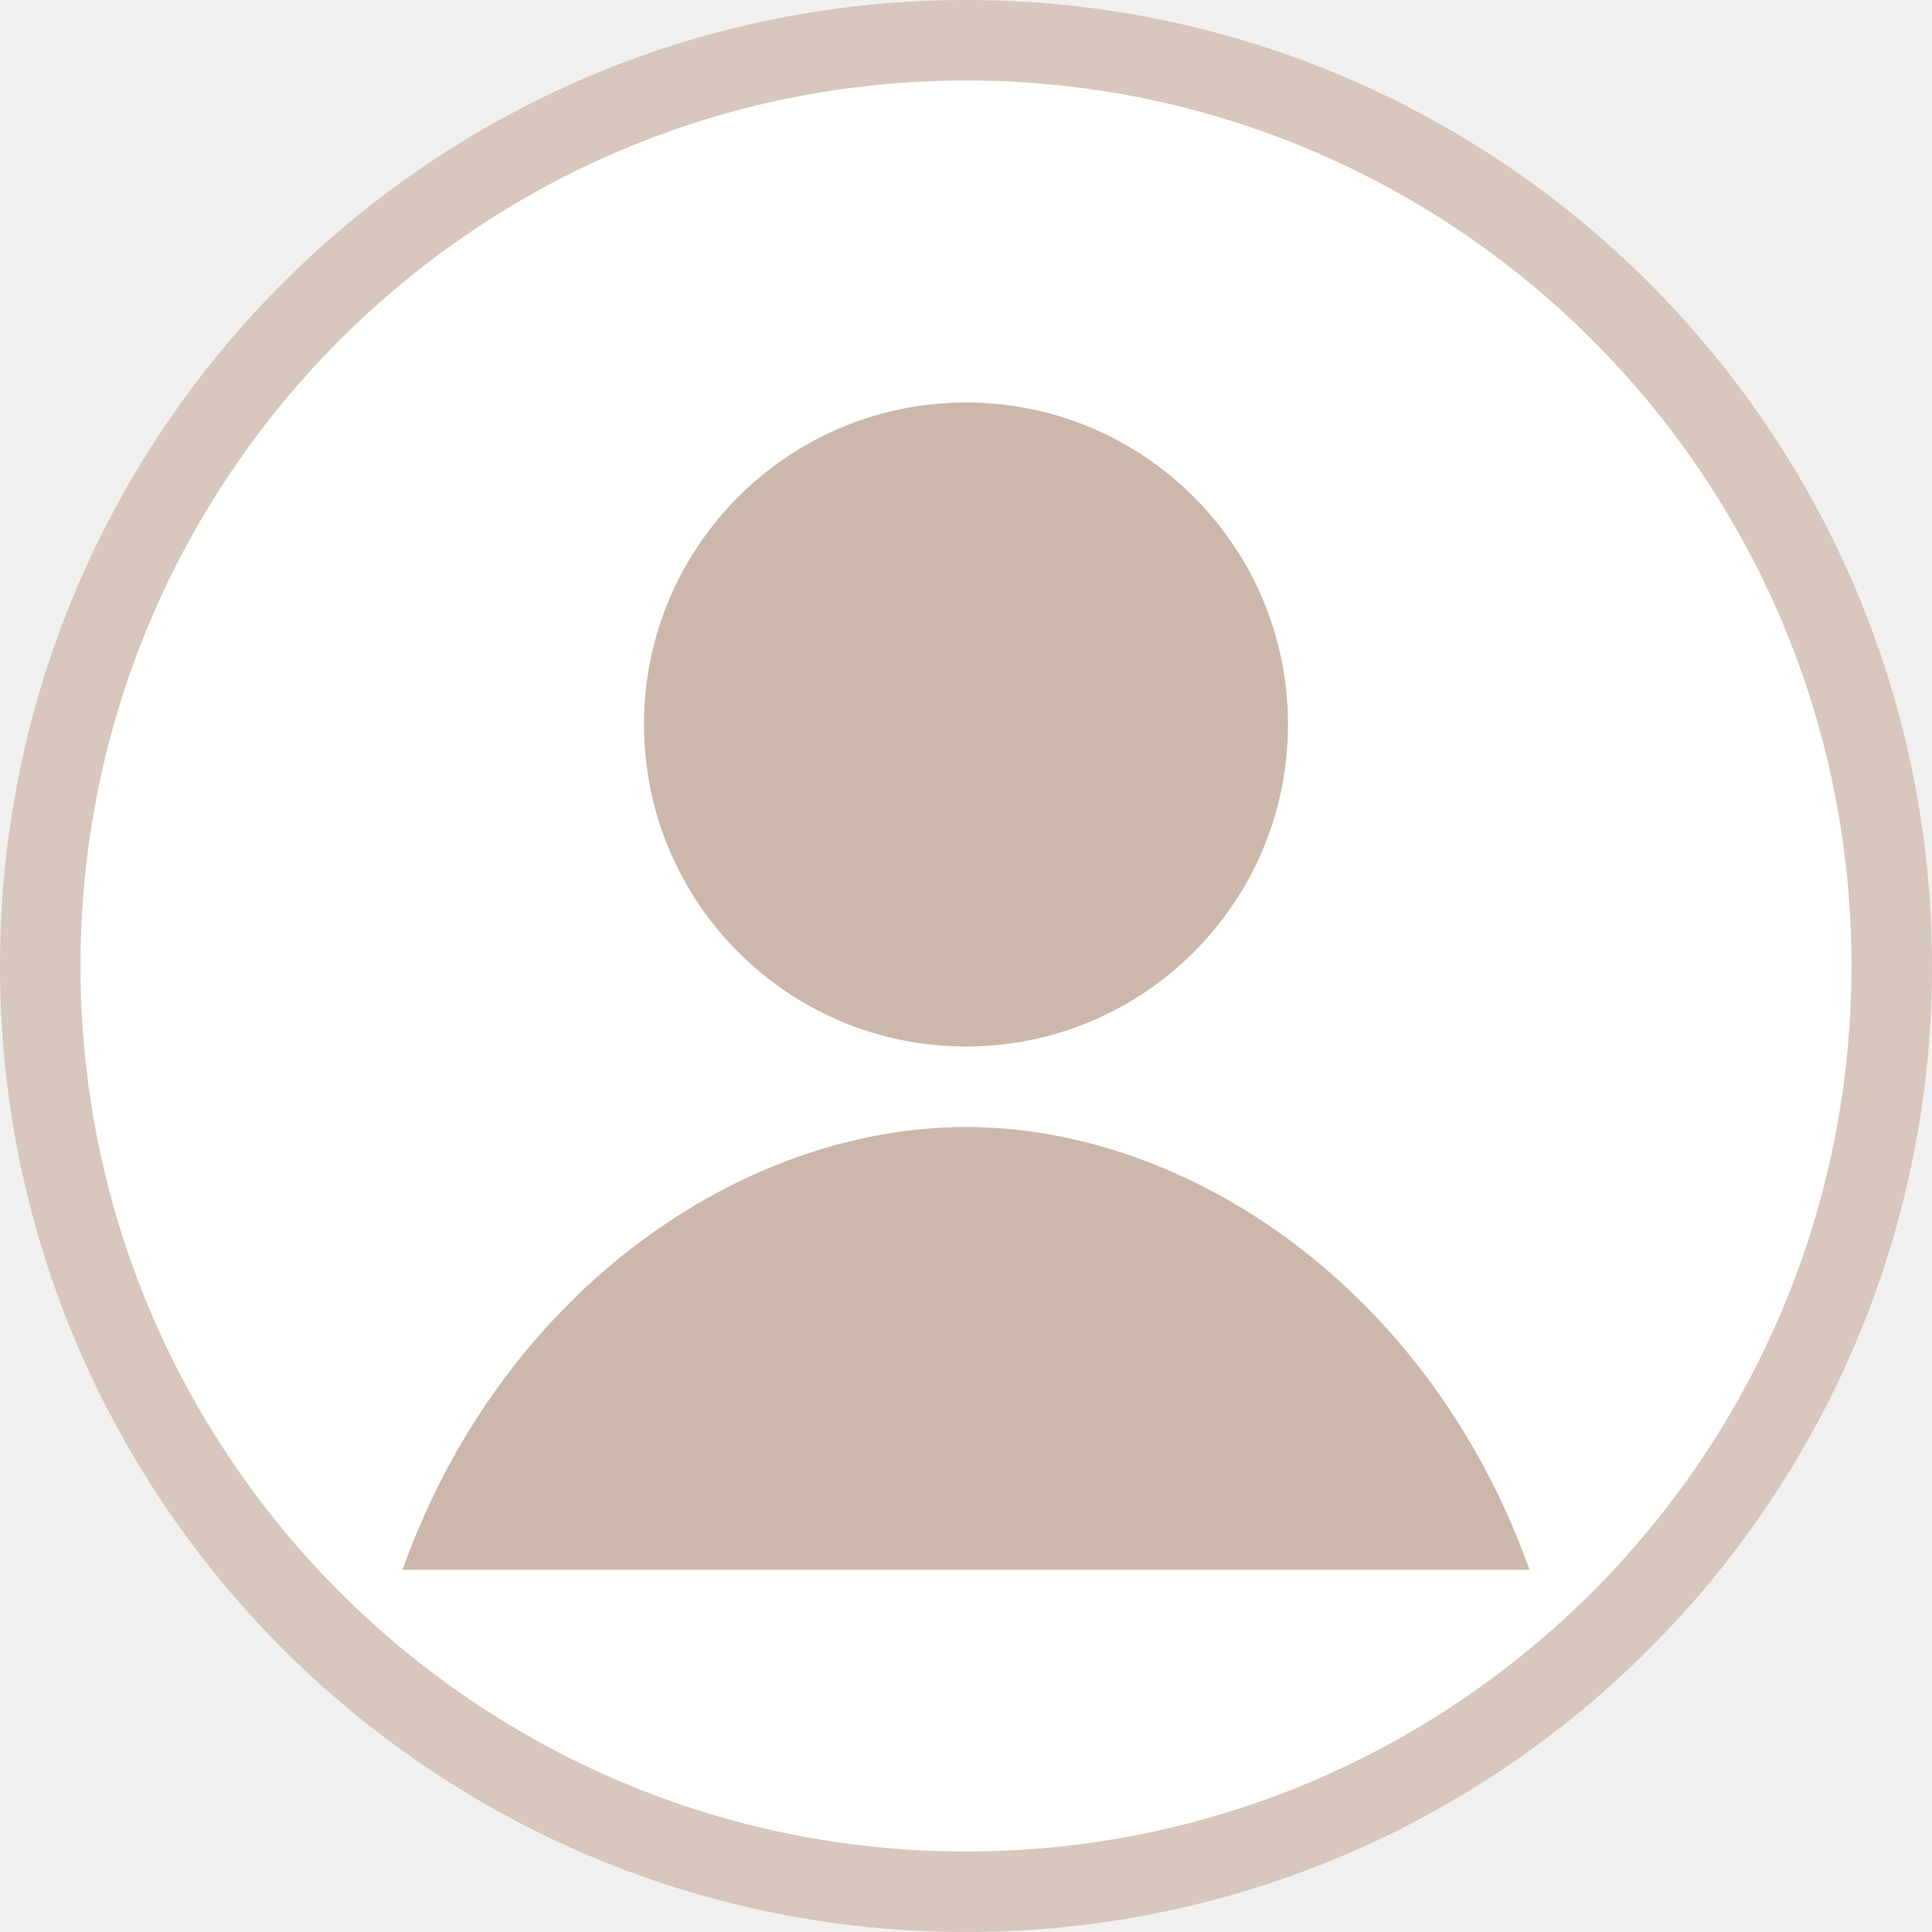
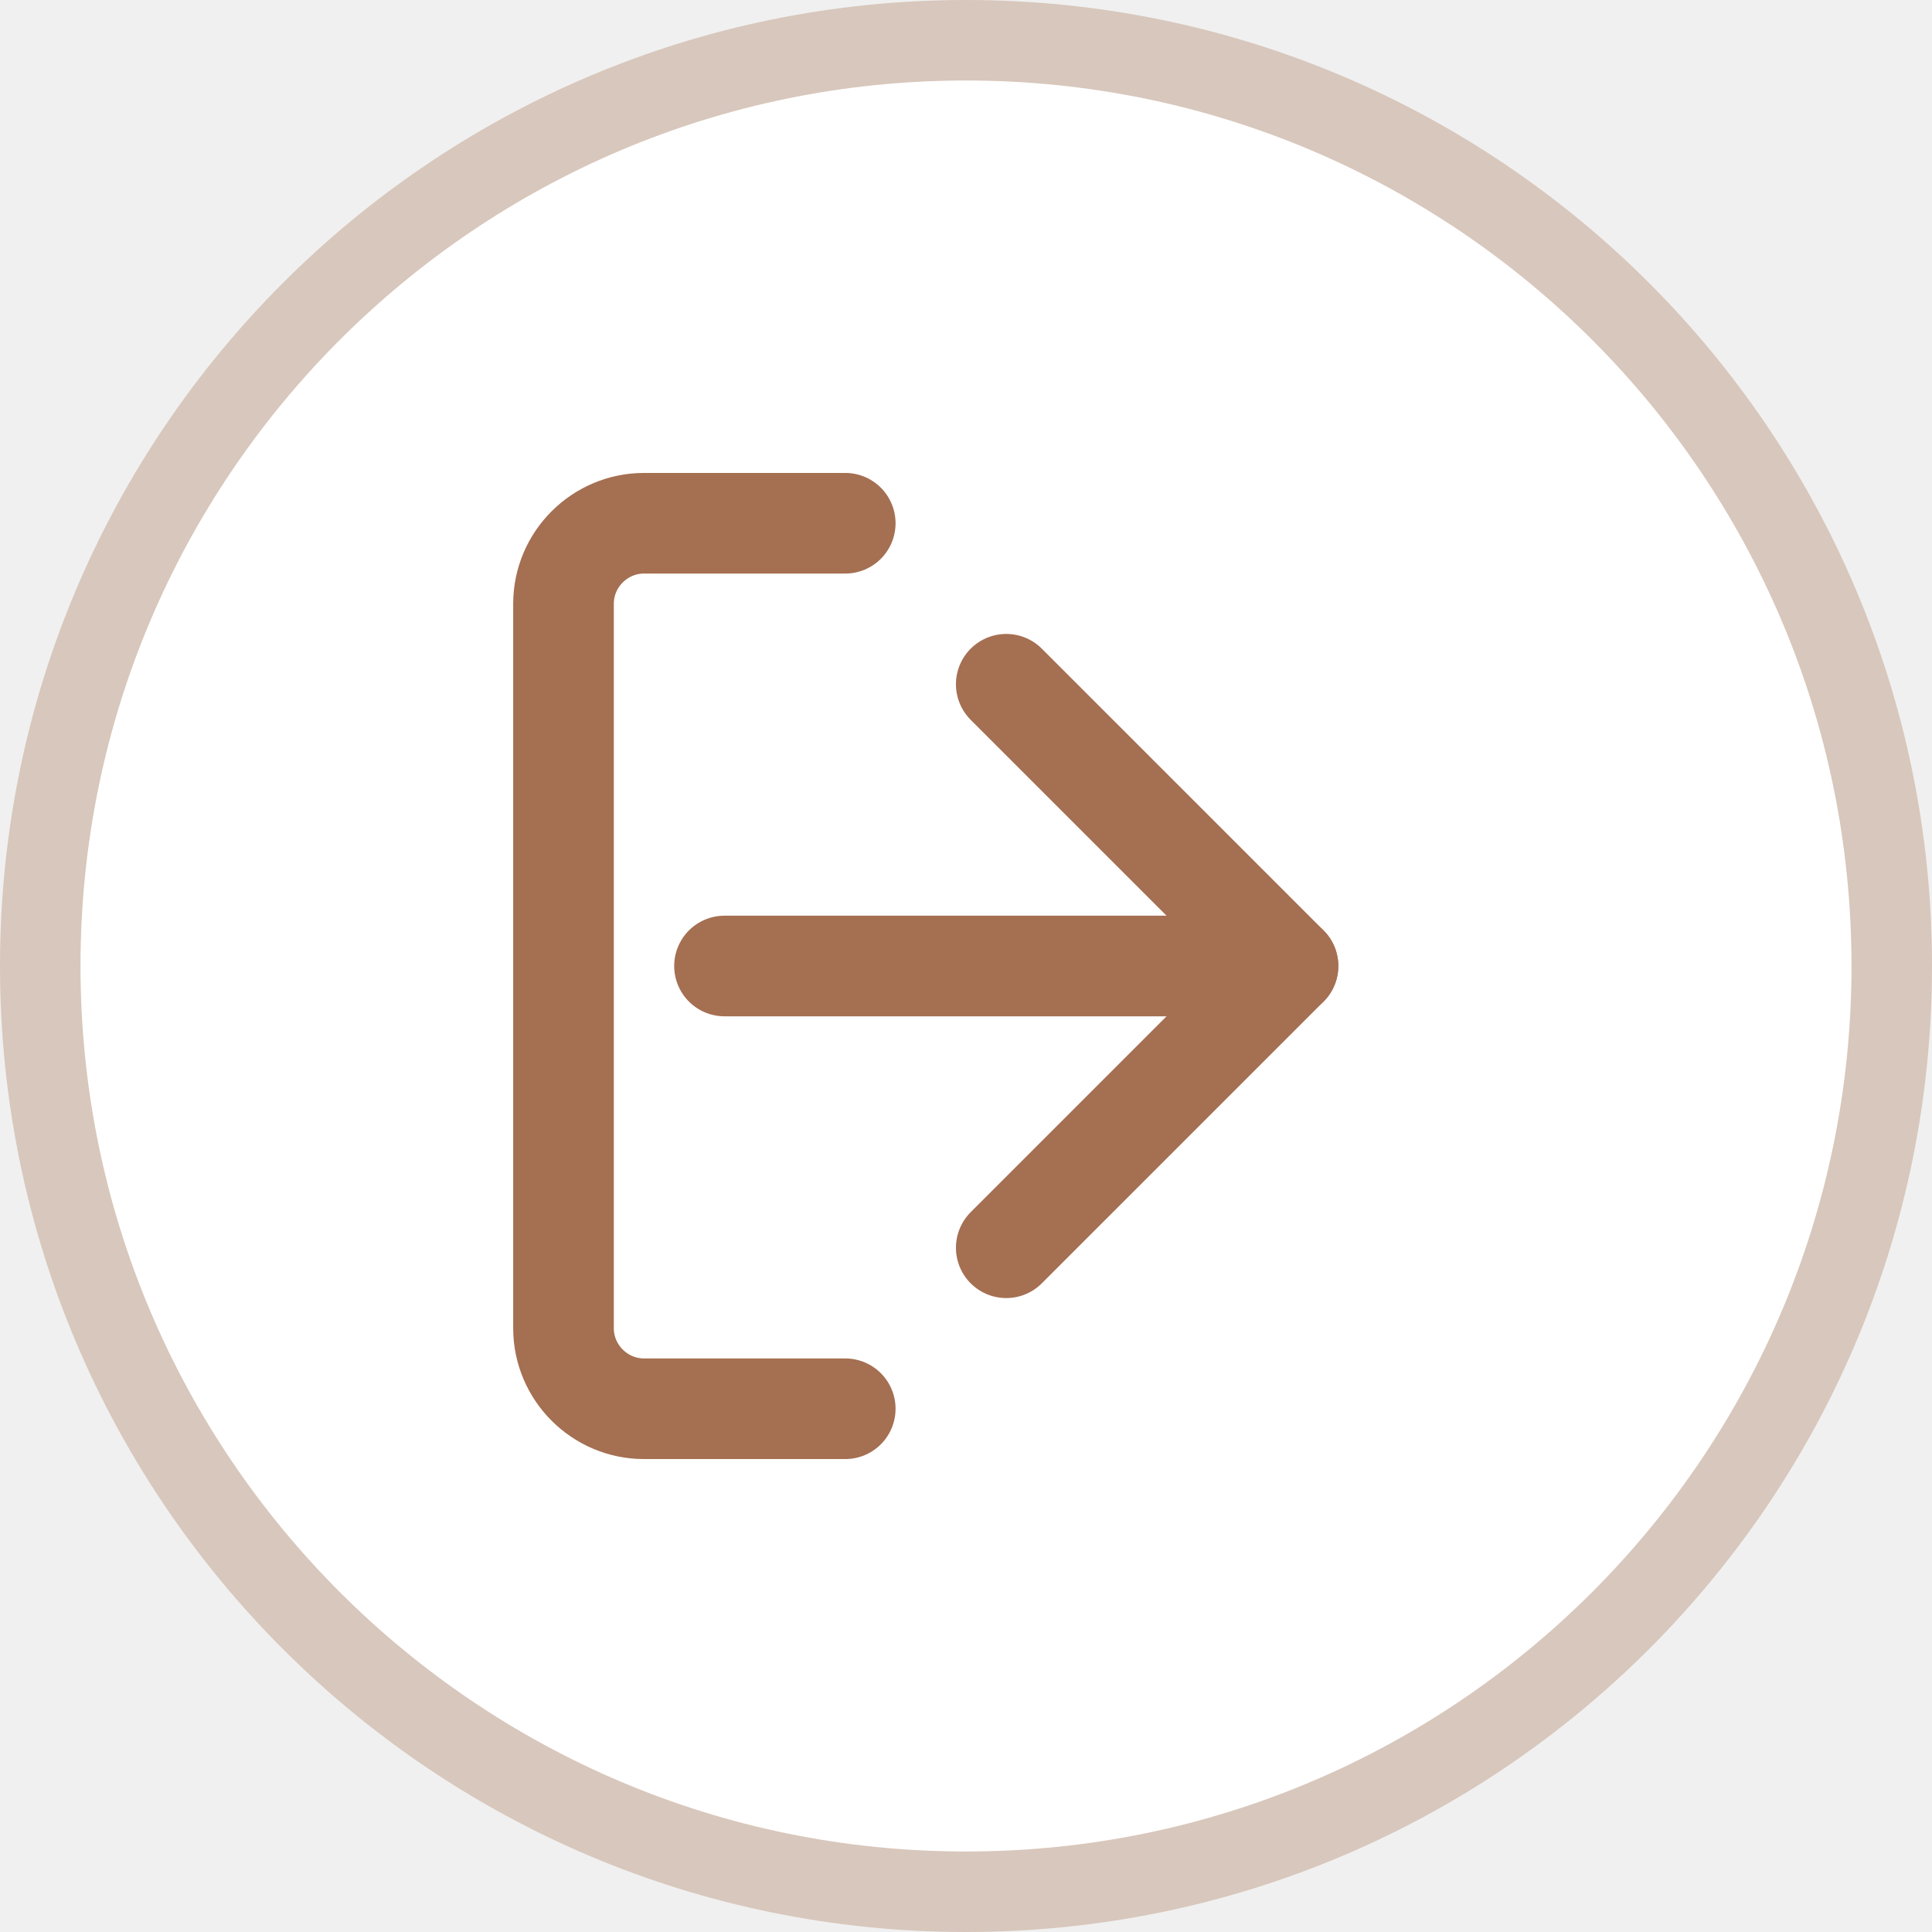
<svg xmlns="http://www.w3.org/2000/svg" viewBox="0 0 96 96" fill="none">
  <circle cx="48" cy="48" r="46" fill="#ffffff" stroke="#d8c7bc" stroke-width="4" />
-   <circle cx="48" cy="36" r="16" fill="#ccb8ab" />
-   <path d="M20 78c5-14 17-22 28-22s23 8 28 22" fill="#ccb8ab" />
+   <path d="M42 26H32C29.8 26 28 27.8 28 30V66C28 68.2 29.8 70 32 70H42" stroke="#a56f52" stroke-width="5" stroke-linecap="round" stroke-linejoin="round" />
+   <path d="M50 34L64 48L50 62" stroke="#a56f52" stroke-width="5" stroke-linecap="round" stroke-linejoin="round" />
+   <path d="M36 48H64" stroke="#a56f52" stroke-width="5" stroke-linecap="round" stroke-linejoin="round" />
</svg>
